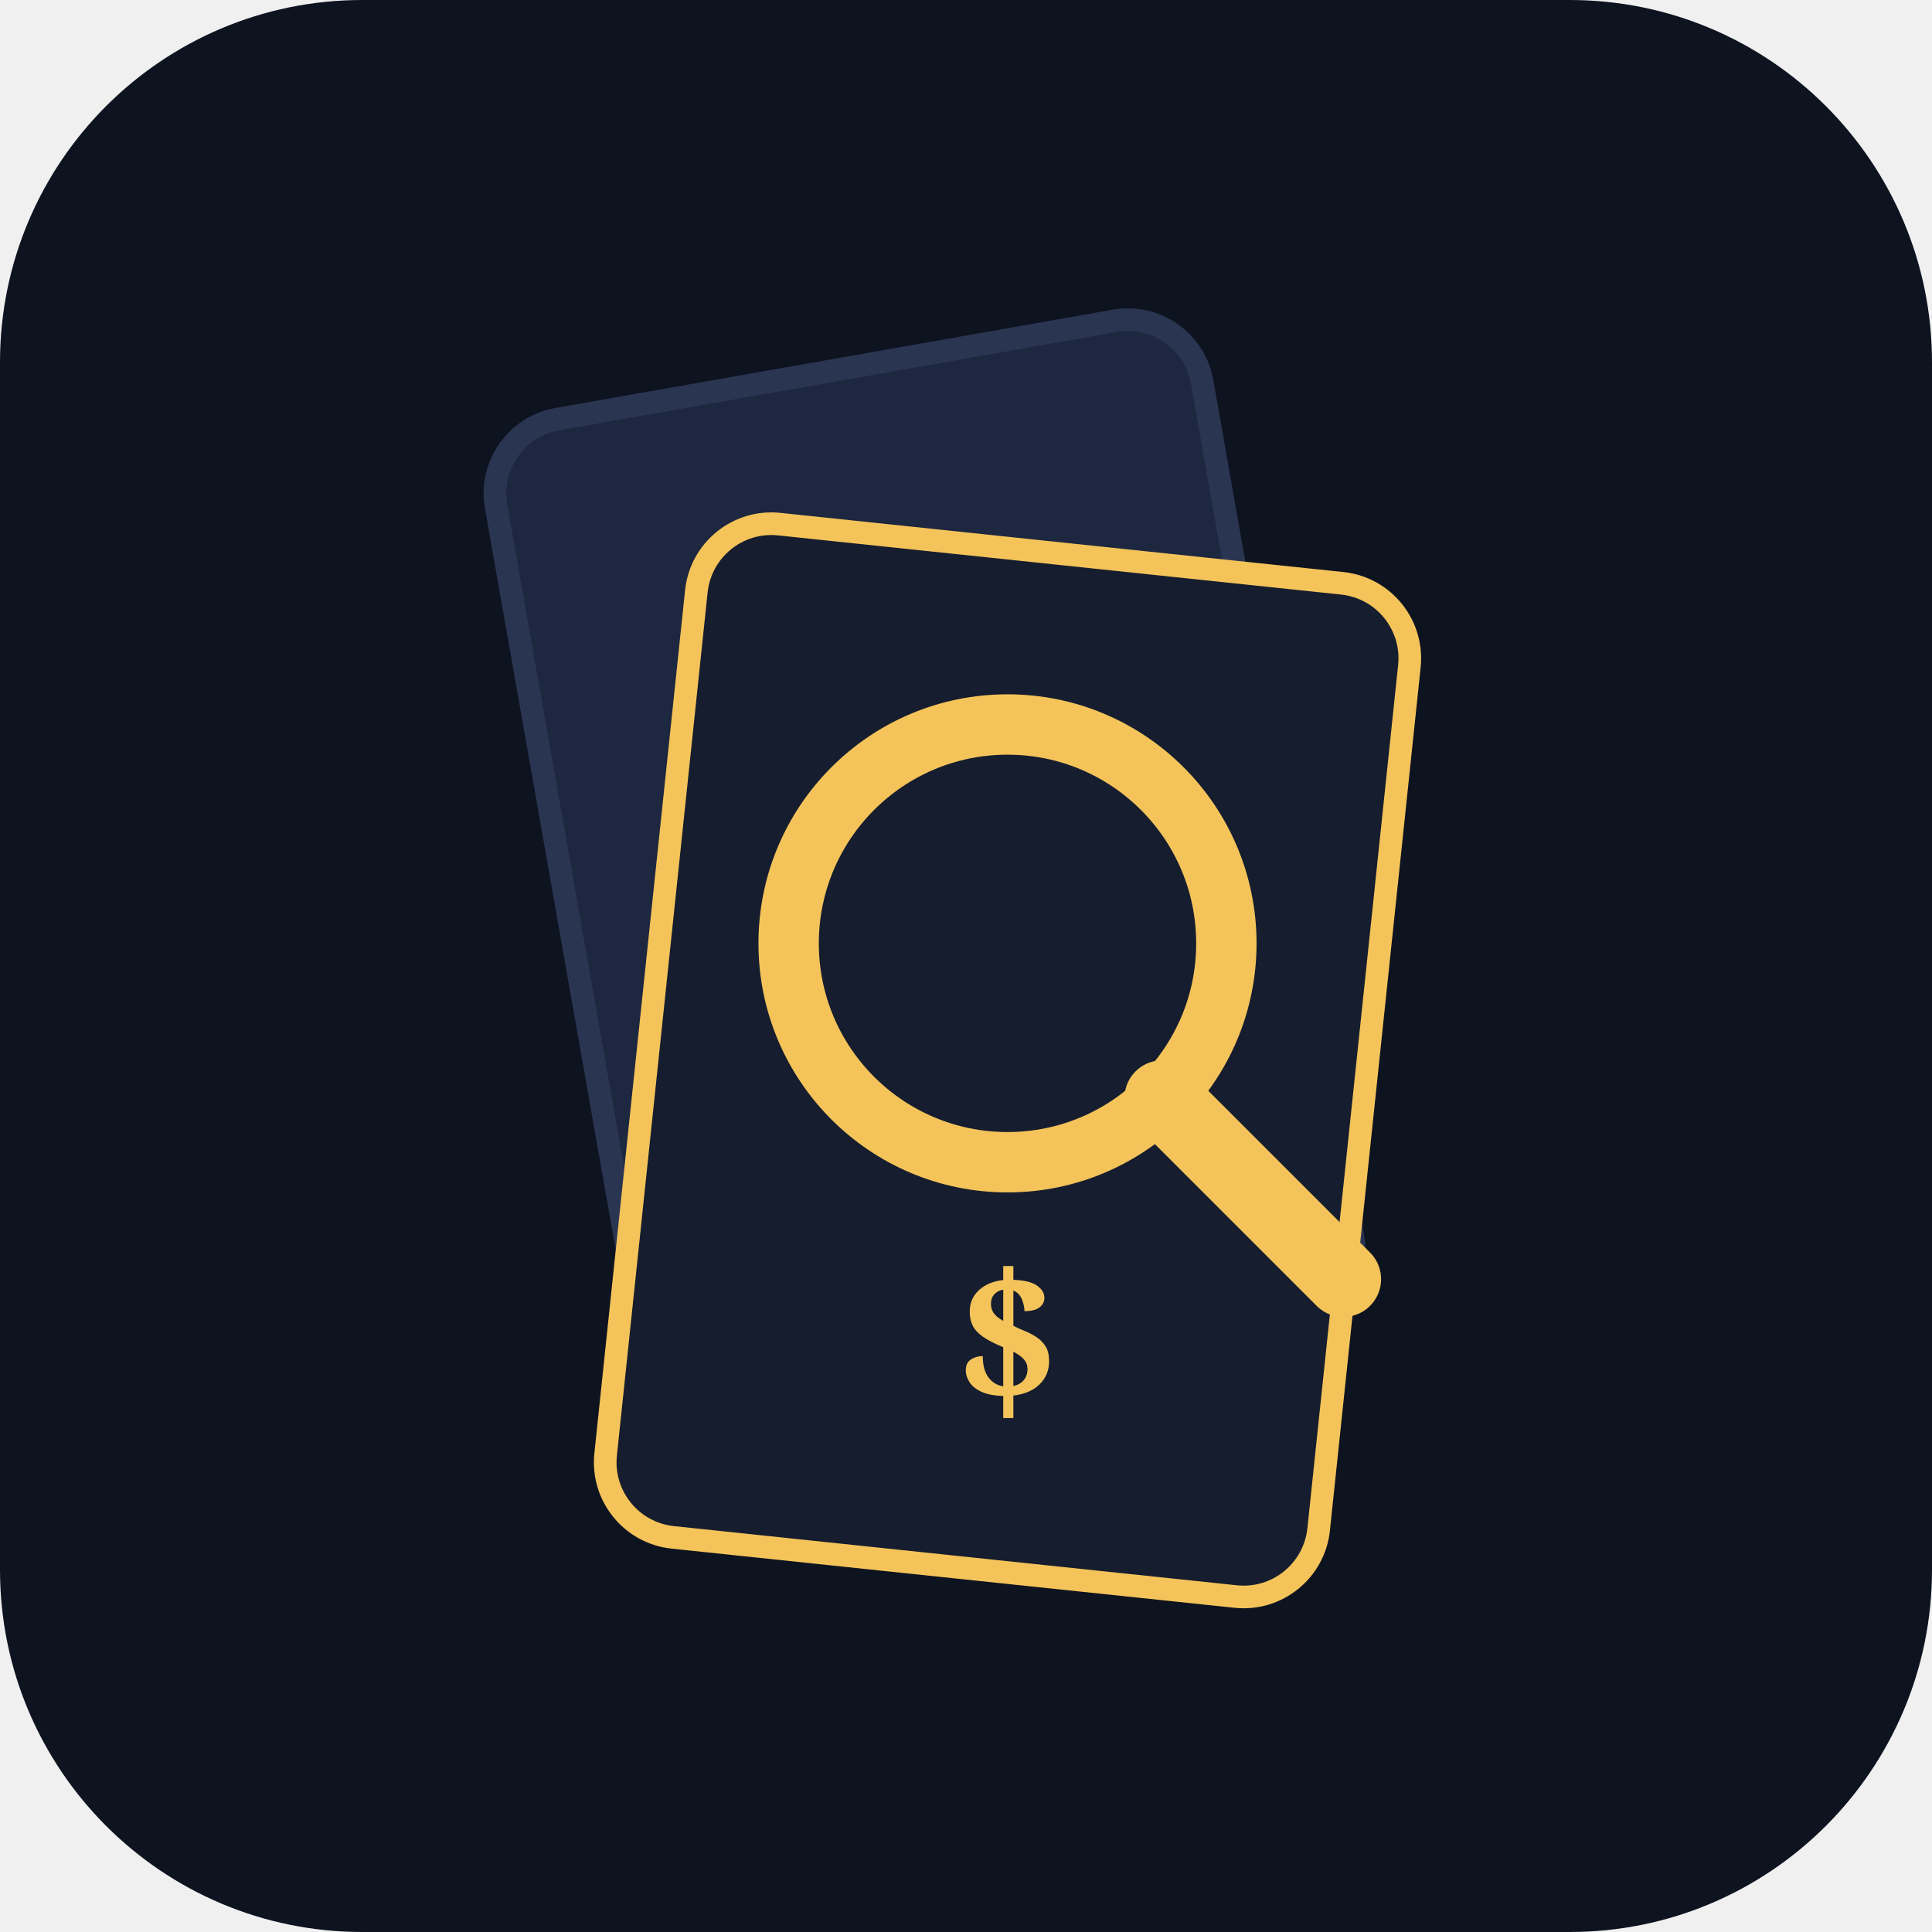
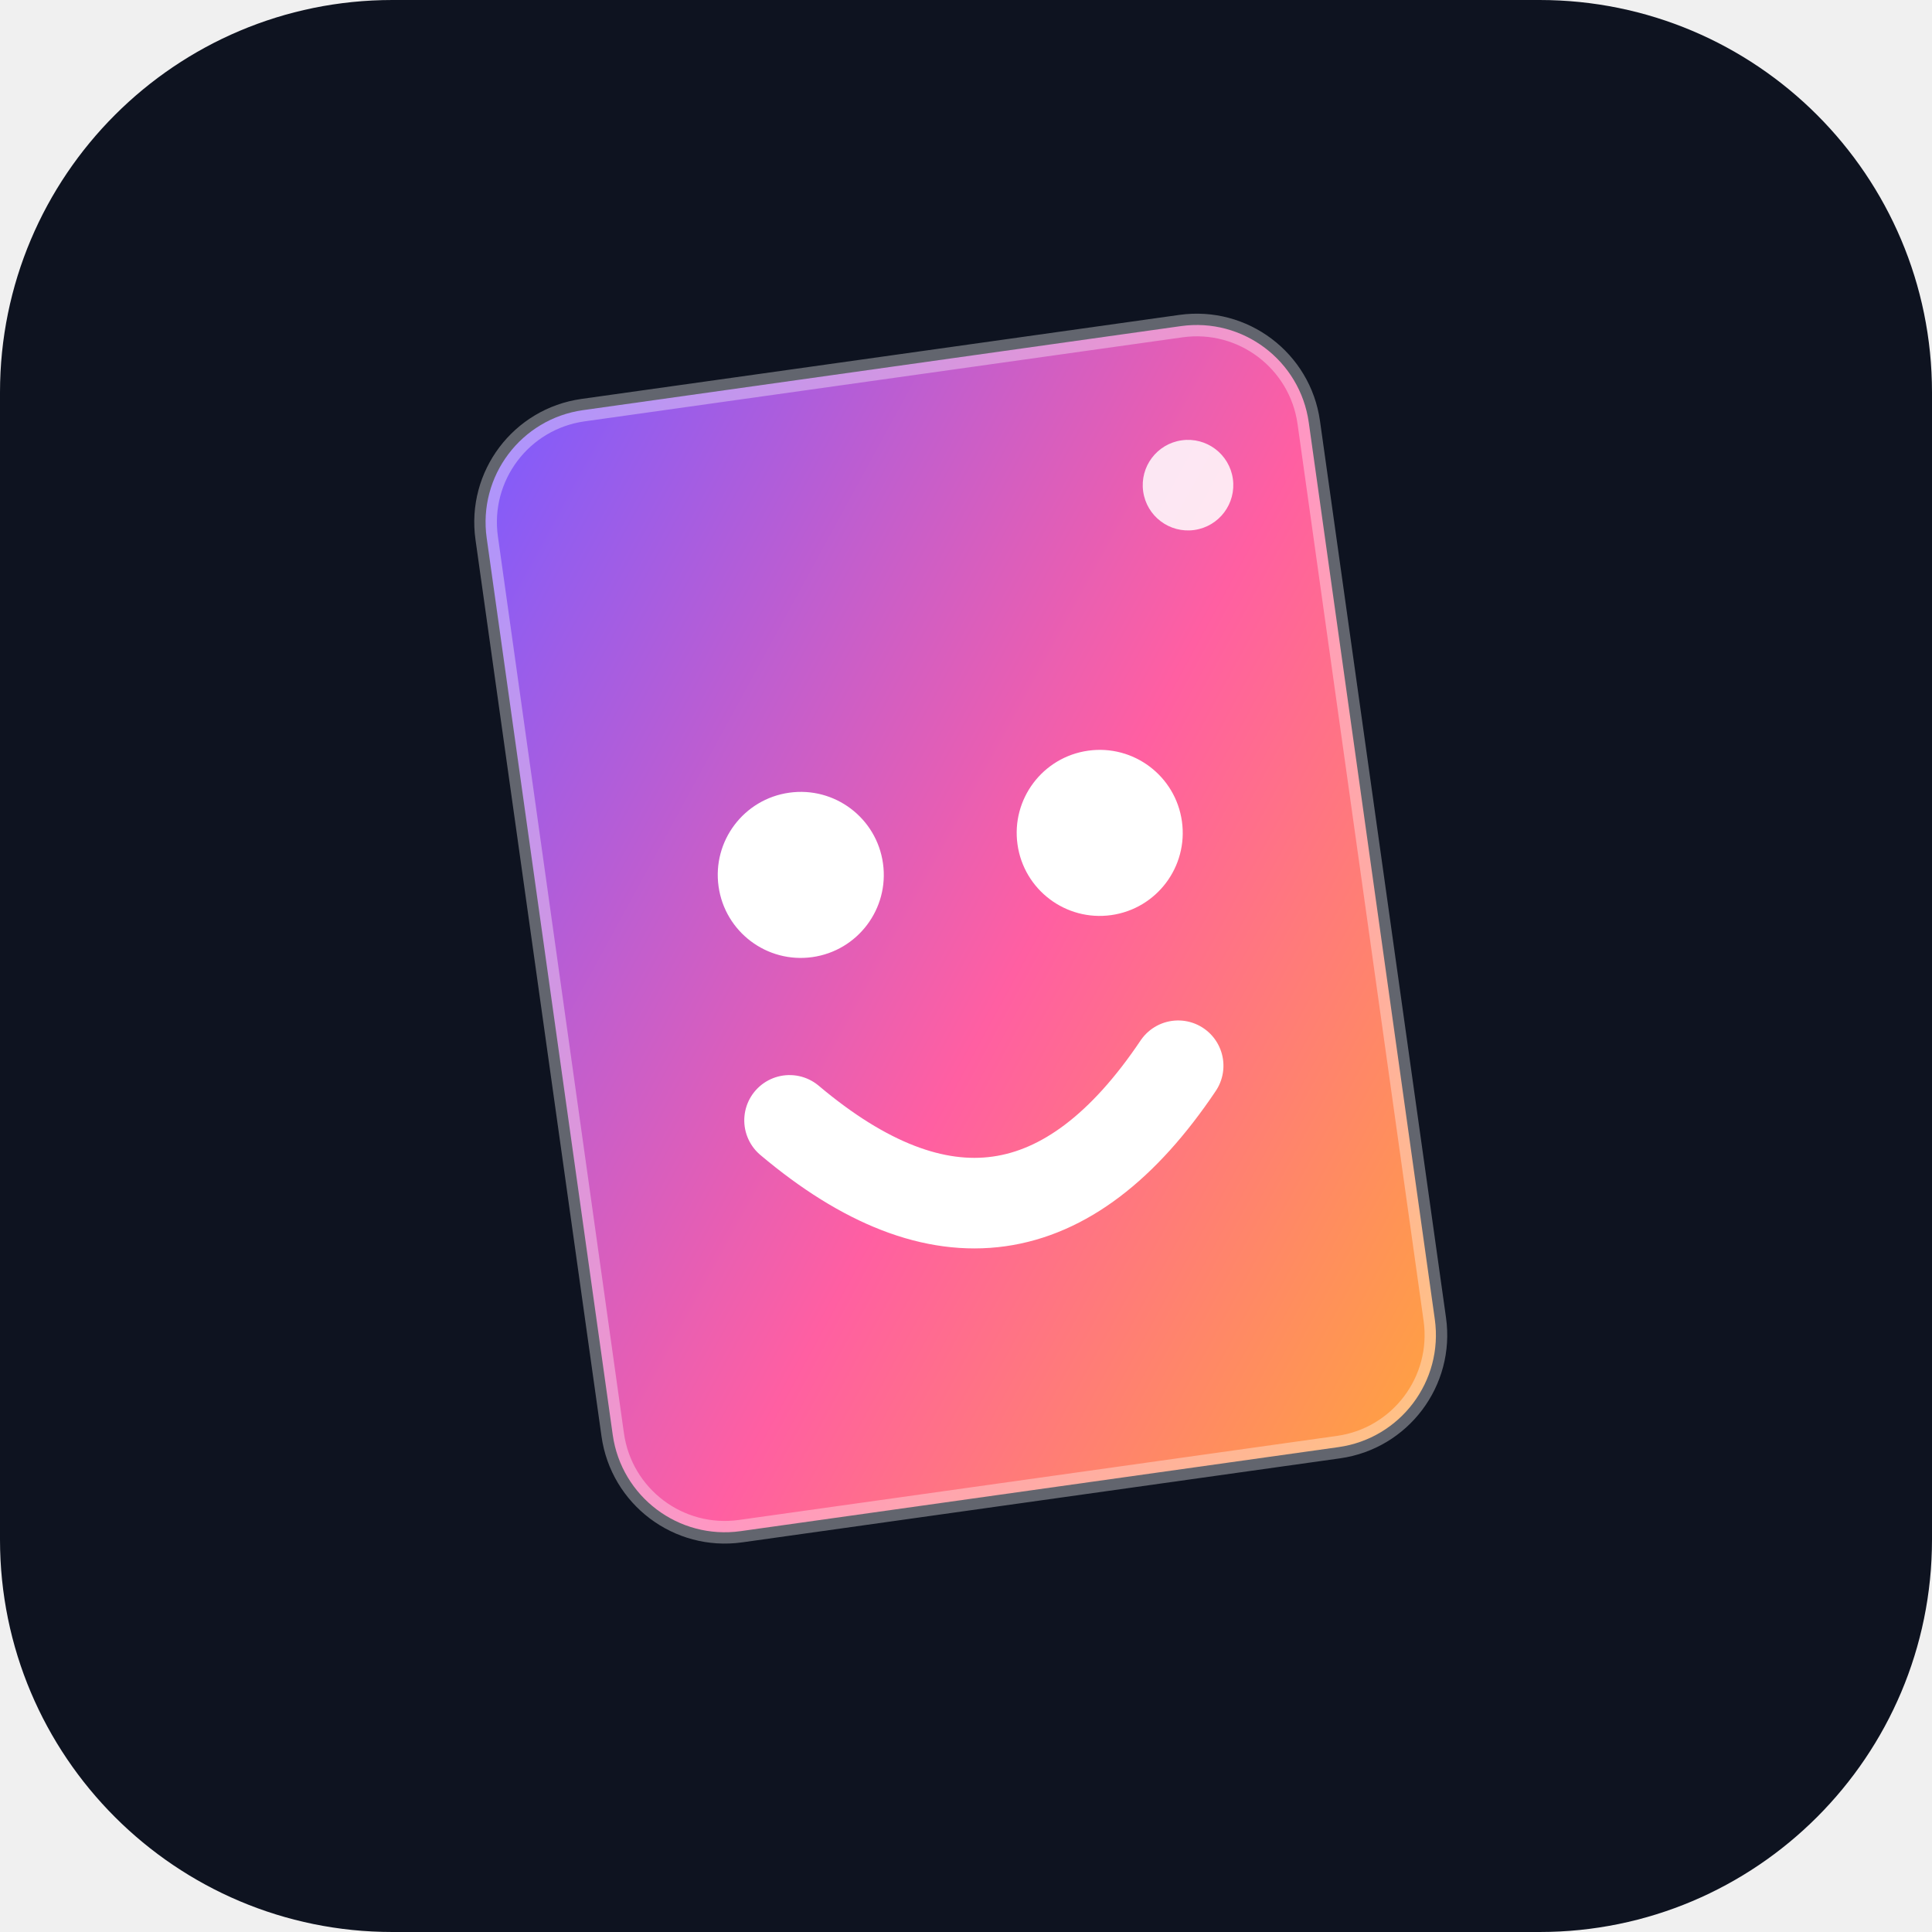
<svg xmlns="http://www.w3.org/2000/svg" viewBox="0 0 512 512" width="512" height="512">
-   <rect width="512" height="512" rx="96" fill="#0e1320" />
-   <rect x="150" y="96" width="190" height="270" rx="20" fill="#1d2740" stroke="#2a3552" stroke-width="6" transform="rotate(-10 245 231)" />
-   <rect x="172" y="146" width="190" height="270" rx="20" fill="#161d2e" stroke="#f4c45a" stroke-width="6" transform="rotate(6 267 281)" />
-   <circle cx="267" cy="250" r="58" fill="none" stroke="#f4c45a" stroke-width="16" />
-   <line x1="308" y1="291" x2="356" y2="339" stroke="#f4c45a" stroke-width="20" stroke-linecap="round" />
-   <text x="267" y="372" font-family="Georgia, serif" font-size="48" fill="#f4c45a" text-anchor="middle" font-weight="bold">$</text>
+   <defs>
+     <linearGradient id="g" x1="0" y1="0" x2="1" y2="1">
+       <stop offset="0" stop-color="#7c5cff" />
+       <stop offset="0.55" stop-color="#ff5fa2" />
+       <stop offset="1" stop-color="#ffa53c" />
+     </linearGradient>
+   </defs>
+   <rect width="512" height="512" rx="104" fill="#0e1320" />
+   <g transform="rotate(-8 256 256)">
+     <rect x="146" y="96" width="220" height="300" rx="30" fill="url(#g)" />
+     <rect x="146" y="96" width="220" height="300" rx="30" fill="none" stroke="rgba(255,255,255,0.35)" stroke-width="6" />
+     <circle cx="216" cy="226" r="22" fill="#fff" />
+     <circle cx="296" cy="226" r="22" fill="#fff" />
+     <path d="M204 290 Q256 348 308 290" stroke="#fff" stroke-width="24" fill="none" stroke-linecap="round" />
+     <circle cx="332" cy="138" r="12" fill="rgba(255,255,255,0.85)" />
+   </g>
</svg>
